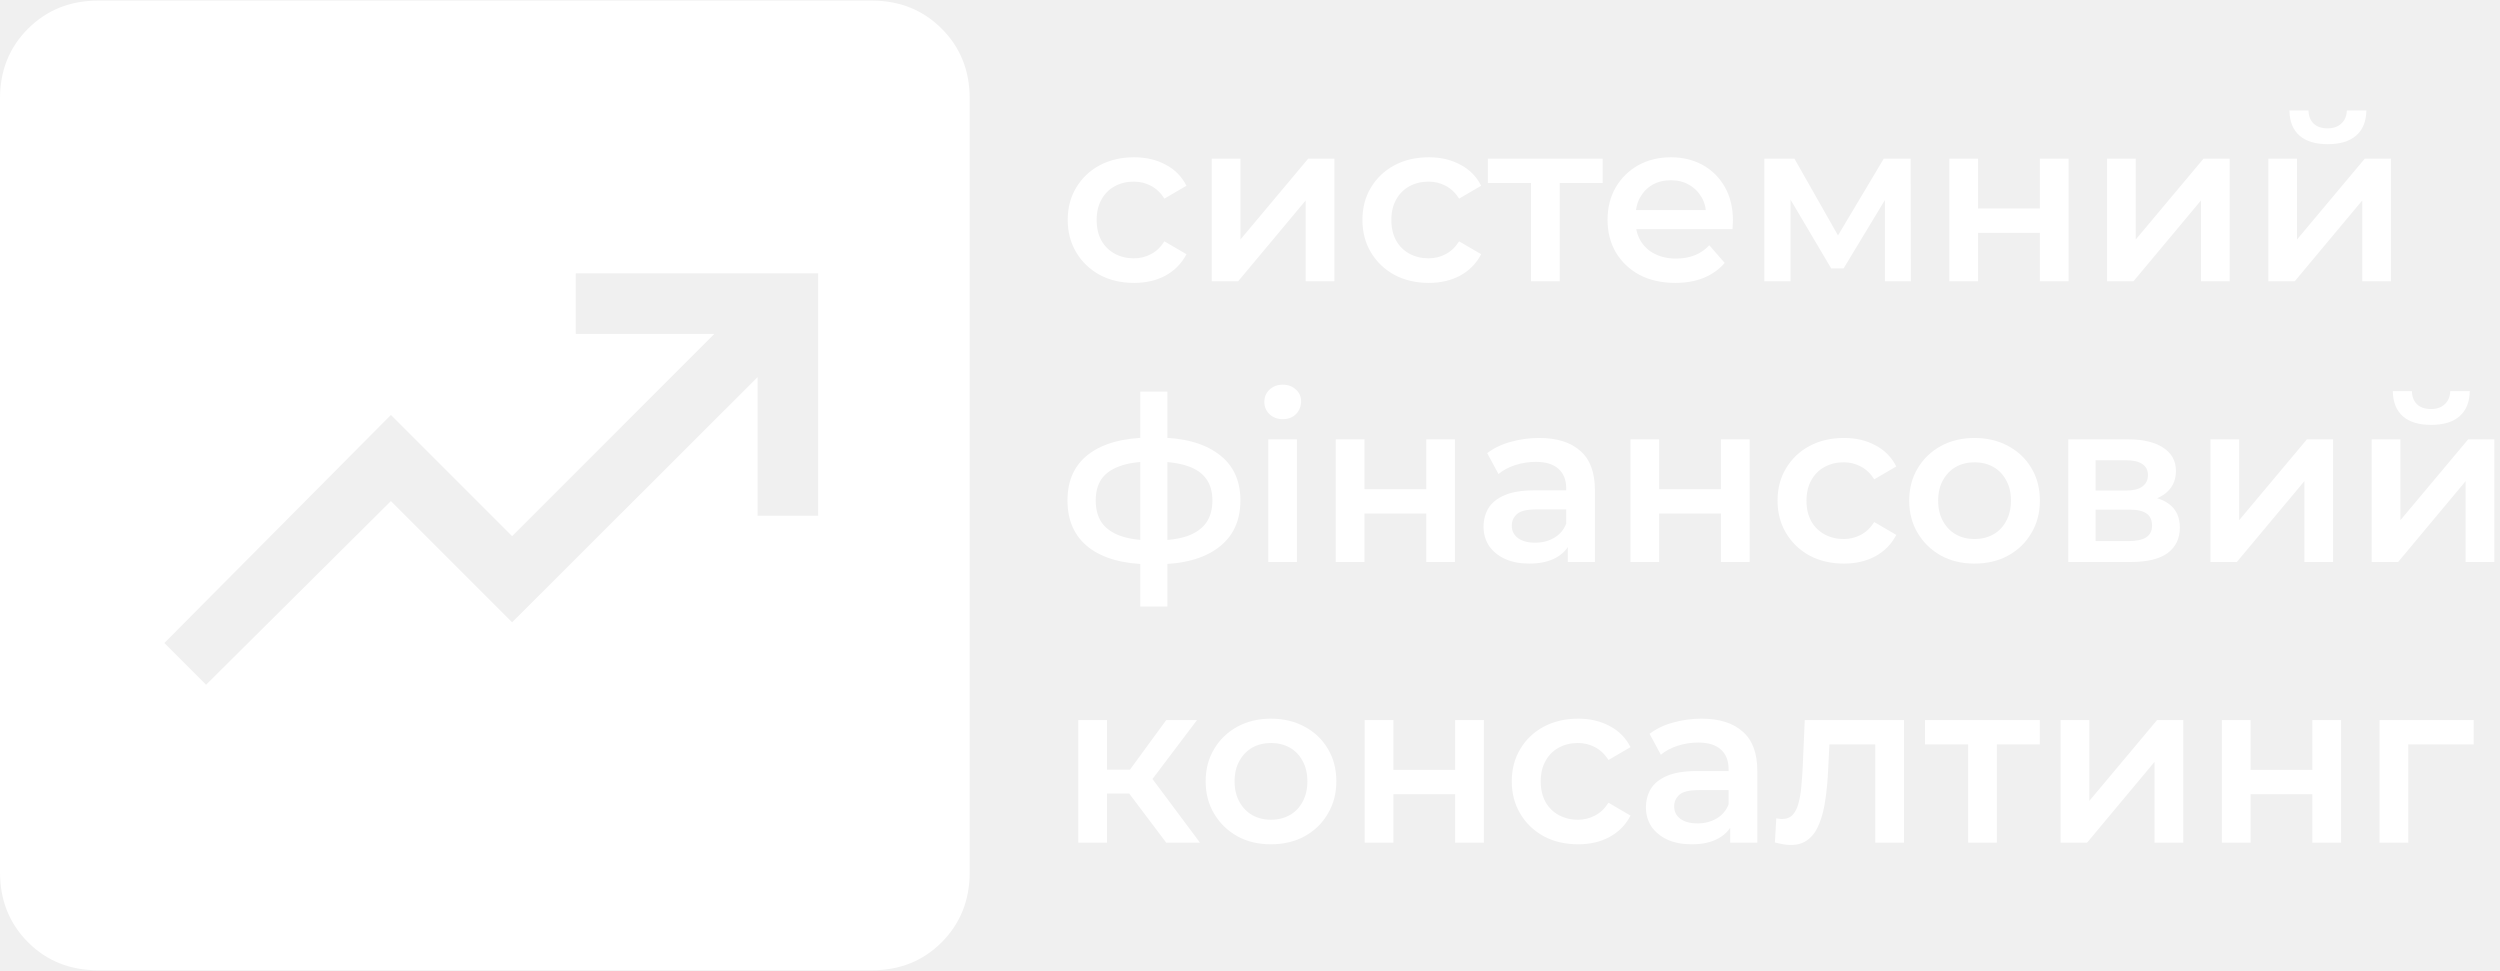
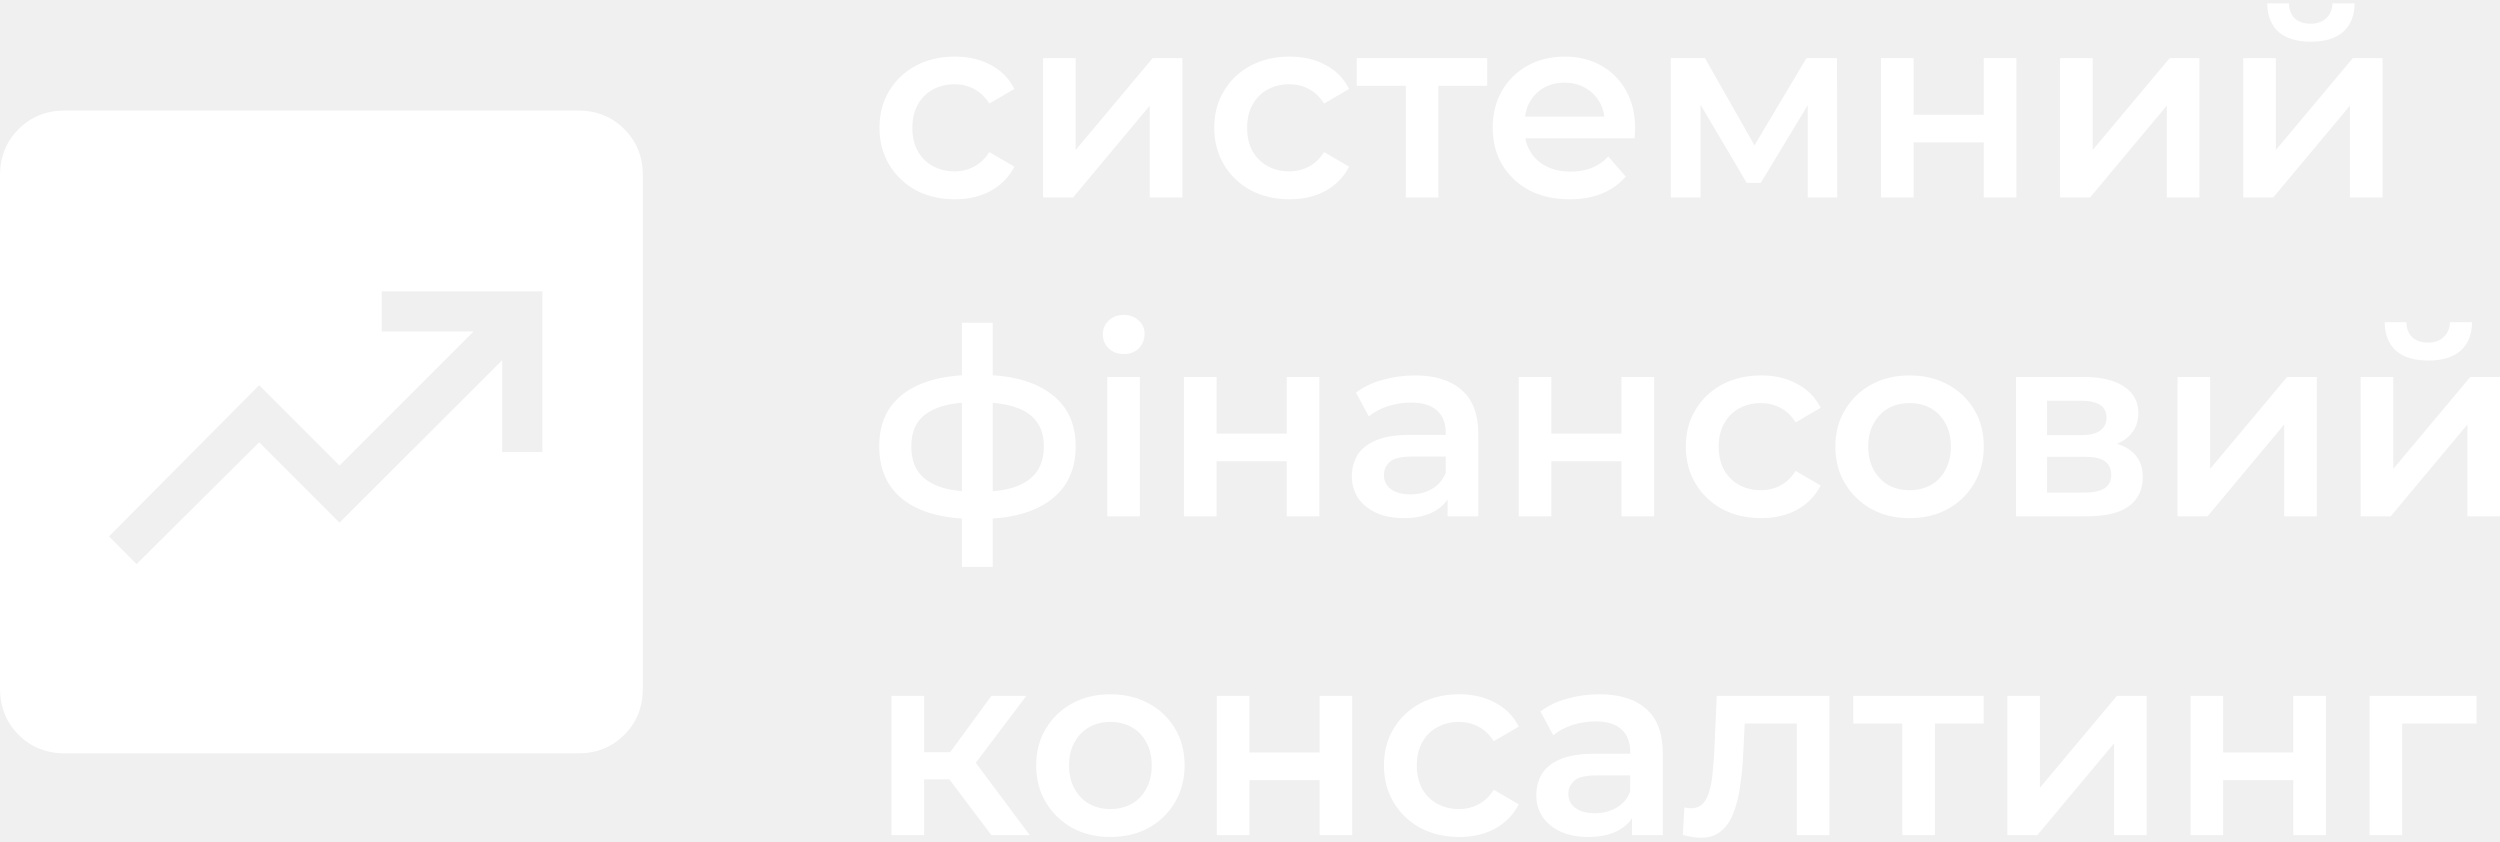
- <svg xmlns="http://www.w3.org/2000/svg" width="103" height="40" viewBox="0 0 103 40" fill="none">
-   <path d="M98.037 34.719V29.666H101.916V30.669H98.945L99.22 30.404V34.719H98.037Z" fill="white" />
-   <path d="M91.541 34.719V29.666H92.724V31.719H95.269V29.666H96.452V34.719H95.269V32.722H92.724V34.719H91.541Z" fill="white" />
-   <path d="M84.897 34.719V29.666H86.08V32.997L88.871 29.666H89.95V34.719H88.767V31.388L85.986 34.719H84.897Z" fill="white" />
-   <path d="M81.088 34.719V30.385L81.362 30.669H79.309V29.666H84.04V30.669H81.996L82.27 30.385V34.719H81.088Z" fill="white" />
-   <path d="M73.126 34.709L73.183 33.716C73.227 33.722 73.268 33.728 73.306 33.735C73.344 33.741 73.379 33.744 73.41 33.744C73.606 33.744 73.757 33.684 73.865 33.564C73.972 33.444 74.051 33.284 74.101 33.082C74.158 32.874 74.196 32.643 74.215 32.391C74.24 32.132 74.259 31.874 74.271 31.615L74.356 29.666H78.444V34.719H77.261V30.347L77.536 30.669H75.132L75.388 30.338L75.322 31.672C75.303 32.12 75.265 32.536 75.208 32.921C75.158 33.299 75.076 33.63 74.962 33.914C74.855 34.198 74.704 34.419 74.508 34.577C74.319 34.734 74.076 34.813 73.779 34.813C73.685 34.813 73.581 34.804 73.467 34.785C73.36 34.766 73.246 34.741 73.126 34.709Z" fill="white" />
-   <path d="M71.284 34.719V33.697L71.218 33.479V31.691C71.218 31.344 71.114 31.076 70.906 30.887C70.698 30.691 70.382 30.593 69.96 30.593C69.676 30.593 69.395 30.637 69.118 30.726C68.846 30.814 68.616 30.937 68.427 31.095L67.963 30.234C68.234 30.026 68.556 29.871 68.928 29.77C69.307 29.663 69.698 29.609 70.102 29.609C70.833 29.609 71.398 29.786 71.795 30.139C72.199 30.486 72.401 31.025 72.401 31.757V34.719H71.284ZM69.695 34.785C69.316 34.785 68.985 34.722 68.701 34.596C68.418 34.463 68.197 34.283 68.039 34.056C67.888 33.823 67.812 33.561 67.812 33.271C67.812 32.987 67.878 32.732 68.011 32.505C68.149 32.278 68.373 32.098 68.682 31.965C68.992 31.833 69.401 31.767 69.912 31.767H71.379V32.552H69.998C69.594 32.552 69.323 32.618 69.184 32.751C69.045 32.877 68.976 33.034 68.976 33.224C68.976 33.438 69.061 33.608 69.231 33.735C69.401 33.861 69.638 33.924 69.941 33.924C70.231 33.924 70.49 33.858 70.717 33.725C70.95 33.593 71.117 33.397 71.218 33.139L71.417 33.848C71.303 34.145 71.098 34.375 70.802 34.539C70.512 34.703 70.143 34.785 69.695 34.785Z" fill="white" />
-   <path d="M65.02 34.785C64.49 34.785 64.017 34.675 63.601 34.454C63.191 34.227 62.869 33.918 62.636 33.526C62.402 33.135 62.285 32.691 62.285 32.192C62.285 31.688 62.402 31.243 62.636 30.858C62.869 30.467 63.191 30.161 63.601 29.94C64.017 29.72 64.49 29.609 65.02 29.609C65.512 29.609 65.944 29.71 66.316 29.912C66.695 30.108 66.982 30.398 67.177 30.782L66.269 31.312C66.118 31.073 65.931 30.896 65.711 30.782C65.496 30.669 65.263 30.612 65.011 30.612C64.72 30.612 64.459 30.675 64.225 30.801C63.992 30.928 63.809 31.11 63.676 31.35C63.544 31.584 63.478 31.864 63.478 32.192C63.478 32.52 63.544 32.804 63.676 33.044C63.809 33.277 63.992 33.457 64.225 33.583C64.459 33.709 64.72 33.773 65.011 33.773C65.263 33.773 65.496 33.716 65.711 33.602C65.931 33.489 66.118 33.312 66.269 33.072L67.177 33.602C66.982 33.981 66.695 34.274 66.316 34.482C65.944 34.684 65.512 34.785 65.02 34.785Z" fill="white" />
-   <path d="M56.225 34.719V29.666H57.408V31.719H59.953V29.666H61.136V34.719H59.953V32.722H57.408V34.719H56.225Z" fill="white" />
-   <path d="M52.36 34.785C51.843 34.785 51.382 34.675 50.978 34.454C50.575 34.227 50.256 33.918 50.023 33.526C49.789 33.135 49.673 32.691 49.673 32.192C49.673 31.688 49.789 31.243 50.023 30.858C50.256 30.467 50.575 30.161 50.978 29.94C51.382 29.72 51.843 29.609 52.36 29.609C52.883 29.609 53.347 29.72 53.751 29.94C54.161 30.161 54.479 30.464 54.706 30.849C54.94 31.233 55.057 31.681 55.057 32.192C55.057 32.691 54.94 33.135 54.706 33.526C54.479 33.918 54.161 34.227 53.751 34.454C53.347 34.675 52.883 34.785 52.36 34.785ZM52.36 33.773C52.65 33.773 52.909 33.709 53.136 33.583C53.363 33.457 53.539 33.274 53.666 33.034C53.798 32.795 53.864 32.514 53.864 32.192C53.864 31.864 53.798 31.584 53.666 31.35C53.539 31.11 53.363 30.928 53.136 30.801C52.909 30.675 52.653 30.612 52.369 30.612C52.079 30.612 51.821 30.675 51.593 30.801C51.373 30.928 51.196 31.11 51.064 31.35C50.931 31.584 50.865 31.864 50.865 32.192C50.865 32.514 50.931 32.795 51.064 33.034C51.196 33.274 51.373 33.457 51.593 33.583C51.821 33.709 52.076 33.773 52.36 33.773Z" fill="white" />
-   <path d="M48.049 34.719L46.223 32.296L47.188 31.7L49.44 34.719H48.049ZM44.425 34.719V29.666H45.608V34.719H44.425ZM45.258 32.694V31.71H46.97V32.694H45.258ZM47.301 32.334L46.194 32.202L48.049 29.666H49.317L47.301 32.334Z" fill="white" />
-   <path d="M97.714 23.154V18.101H98.896V21.432L101.688 18.101H102.766V23.154H101.584V19.823L98.802 23.154H97.714ZM100.164 17.505C99.66 17.505 99.272 17.389 99.001 17.155C98.729 16.915 98.59 16.569 98.584 16.114H99.37C99.376 16.341 99.445 16.521 99.578 16.654C99.716 16.786 99.909 16.852 100.155 16.852C100.395 16.852 100.584 16.786 100.723 16.654C100.868 16.521 100.943 16.341 100.95 16.114H101.754C101.748 16.569 101.606 16.915 101.328 17.155C101.057 17.389 100.669 17.505 100.164 17.505Z" fill="white" />
-   <path d="M91.07 23.154V18.101H92.253V21.432L95.044 18.101H96.123V23.154H94.94V19.823L92.158 23.154H91.07Z" fill="white" />
-   <path d="M85.212 23.154V18.101H87.681C88.293 18.101 88.772 18.215 89.119 18.442C89.473 18.669 89.649 18.991 89.649 19.407C89.649 19.817 89.485 20.139 89.157 20.372C88.829 20.599 88.394 20.713 87.851 20.713L87.993 20.419C88.605 20.419 89.059 20.533 89.356 20.76C89.659 20.981 89.81 21.306 89.81 21.735C89.81 22.183 89.643 22.533 89.309 22.785C88.974 23.031 88.466 23.154 87.785 23.154H85.212ZM86.338 22.293H87.691C88.012 22.293 88.255 22.242 88.419 22.142C88.583 22.034 88.665 21.873 88.665 21.659C88.665 21.432 88.59 21.265 88.438 21.157C88.287 21.05 88.05 20.997 87.728 20.997H86.338V22.293ZM86.338 20.211H87.577C87.88 20.211 88.107 20.158 88.258 20.05C88.416 19.937 88.495 19.779 88.495 19.577C88.495 19.369 88.416 19.215 88.258 19.114C88.107 19.013 87.88 18.962 87.577 18.962H86.338V20.211Z" fill="white" />
-   <path d="M81.347 23.22C80.829 23.22 80.369 23.11 79.965 22.889C79.561 22.662 79.243 22.353 79.009 21.962C78.776 21.571 78.659 21.126 78.659 20.628C78.659 20.123 78.776 19.678 79.009 19.294C79.243 18.902 79.561 18.596 79.965 18.376C80.369 18.155 80.829 18.044 81.347 18.044C81.87 18.044 82.334 18.155 82.737 18.376C83.147 18.596 83.466 18.899 83.693 19.284C83.927 19.669 84.043 20.117 84.043 20.628C84.043 21.126 83.927 21.571 83.693 21.962C83.466 22.353 83.147 22.662 82.737 22.889C82.334 23.11 81.87 23.22 81.347 23.22ZM81.347 22.208C81.637 22.208 81.895 22.145 82.122 22.018C82.35 21.892 82.526 21.709 82.652 21.47C82.785 21.23 82.851 20.949 82.851 20.628C82.851 20.3 82.785 20.019 82.652 19.785C82.526 19.546 82.35 19.363 82.122 19.237C81.895 19.11 81.64 19.047 81.356 19.047C81.066 19.047 80.807 19.11 80.58 19.237C80.359 19.363 80.183 19.546 80.05 19.785C79.918 20.019 79.852 20.3 79.852 20.628C79.852 20.949 79.918 21.23 80.05 21.47C80.183 21.709 80.359 21.892 80.58 22.018C80.807 22.145 81.063 22.208 81.347 22.208Z" fill="white" />
-   <path d="M75.97 23.22C75.44 23.22 74.967 23.11 74.55 22.889C74.14 22.662 73.819 22.353 73.585 21.962C73.352 21.571 73.235 21.126 73.235 20.628C73.235 20.123 73.352 19.678 73.585 19.294C73.819 18.902 74.14 18.596 74.55 18.376C74.967 18.155 75.44 18.044 75.97 18.044C76.462 18.044 76.894 18.145 77.266 18.347C77.644 18.543 77.931 18.833 78.127 19.218L77.219 19.748C77.067 19.508 76.881 19.331 76.66 19.218C76.446 19.104 76.213 19.047 75.96 19.047C75.67 19.047 75.408 19.11 75.175 19.237C74.942 19.363 74.759 19.546 74.626 19.785C74.494 20.019 74.427 20.3 74.427 20.628C74.427 20.956 74.494 21.239 74.626 21.479C74.759 21.713 74.942 21.892 75.175 22.018C75.408 22.145 75.67 22.208 75.96 22.208C76.213 22.208 76.446 22.151 76.66 22.038C76.881 21.924 77.067 21.747 77.219 21.508L78.127 22.038C77.931 22.416 77.644 22.709 77.266 22.917C76.894 23.119 76.462 23.22 75.97 23.22Z" fill="white" />
-   <path d="M67.175 23.154V18.101H68.357V20.154H70.903V18.101H72.085V23.154H70.903V21.157H68.357V23.154H67.175Z" fill="white" />
-   <path d="M64.594 23.154V22.132L64.528 21.915V20.126C64.528 19.779 64.424 19.511 64.216 19.322C64.008 19.126 63.693 19.029 63.27 19.029C62.986 19.029 62.705 19.073 62.428 19.161C62.157 19.249 61.926 19.372 61.737 19.53L61.273 18.669C61.545 18.461 61.866 18.306 62.239 18.205C62.617 18.098 63.008 18.044 63.412 18.044C64.144 18.044 64.708 18.221 65.106 18.574C65.509 18.921 65.711 19.461 65.711 20.192V23.154H64.594ZM63.005 23.22C62.626 23.22 62.295 23.157 62.011 23.031C61.727 22.898 61.507 22.719 61.349 22.492C61.198 22.258 61.122 21.997 61.122 21.706C61.122 21.422 61.188 21.167 61.321 20.94C61.459 20.713 61.683 20.533 61.992 20.401C62.301 20.268 62.712 20.202 63.222 20.202H64.689V20.987H63.308C62.904 20.987 62.633 21.053 62.494 21.186C62.355 21.312 62.286 21.47 62.286 21.659C62.286 21.873 62.371 22.044 62.541 22.17C62.712 22.296 62.948 22.359 63.251 22.359C63.541 22.359 63.8 22.293 64.027 22.16C64.26 22.028 64.427 21.832 64.528 21.574L64.727 22.284C64.613 22.58 64.408 22.81 64.112 22.974C63.822 23.138 63.453 23.22 63.005 23.22Z" fill="white" />
-   <path d="M55.033 23.154V18.101H56.216V20.154H58.761V18.101H59.944V23.154H58.761V21.157H56.216V23.154H55.033Z" fill="white" />
-   <path d="M52.252 23.154V18.101H53.434V23.154H52.252ZM52.848 17.269C52.627 17.269 52.444 17.199 52.299 17.06C52.16 16.922 52.091 16.755 52.091 16.559C52.091 16.357 52.16 16.19 52.299 16.058C52.444 15.919 52.627 15.849 52.848 15.849C53.068 15.849 53.248 15.915 53.387 16.048C53.532 16.174 53.605 16.335 53.605 16.531C53.605 16.739 53.535 16.915 53.397 17.06C53.258 17.199 53.075 17.269 52.848 17.269Z" fill="white" />
-   <path d="M47.633 23.249C47.627 23.249 47.598 23.249 47.548 23.249C47.504 23.249 47.459 23.249 47.415 23.249C47.377 23.249 47.352 23.249 47.34 23.249C46.273 23.236 45.447 23.006 44.86 22.558C44.274 22.104 43.98 21.457 43.98 20.618C43.98 19.786 44.274 19.148 44.86 18.707C45.447 18.265 46.283 18.038 47.368 18.026C47.38 18.026 47.406 18.026 47.444 18.026C47.488 18.026 47.529 18.026 47.567 18.026C47.611 18.026 47.636 18.026 47.642 18.026C48.733 18.026 49.582 18.25 50.188 18.697C50.799 19.139 51.105 19.779 51.105 20.618C51.105 21.463 50.799 22.113 50.188 22.567C49.582 23.022 48.73 23.249 47.633 23.249ZM47.595 22.265C48.131 22.265 48.573 22.205 48.92 22.085C49.267 21.959 49.525 21.776 49.696 21.536C49.866 21.29 49.951 20.984 49.951 20.618C49.951 20.259 49.866 19.962 49.696 19.729C49.525 19.489 49.267 19.312 48.92 19.199C48.573 19.079 48.131 19.019 47.595 19.019C47.582 19.019 47.551 19.019 47.5 19.019C47.456 19.019 47.428 19.019 47.415 19.019C46.892 19.019 46.463 19.082 46.128 19.208C45.794 19.328 45.545 19.505 45.381 19.738C45.223 19.972 45.144 20.265 45.144 20.618C45.144 20.978 45.223 21.277 45.381 21.517C45.545 21.757 45.794 21.94 46.128 22.066C46.469 22.192 46.898 22.258 47.415 22.265C47.428 22.265 47.456 22.265 47.5 22.265C47.551 22.265 47.582 22.265 47.595 22.265ZM46.98 24.99V16.133H48.096V24.99H46.98Z" fill="white" />
-   <path d="M93.454 11.589V6.537H94.637V9.867L97.428 6.537H98.507V11.589H97.324V8.259L94.542 11.589H93.454ZM95.904 5.94C95.4 5.94 95.012 5.824 94.741 5.59C94.469 5.351 94.331 5.004 94.324 4.55H95.11C95.116 4.777 95.185 4.956 95.318 5.089C95.457 5.221 95.649 5.288 95.895 5.288C96.135 5.288 96.324 5.221 96.463 5.089C96.608 4.956 96.684 4.777 96.69 4.55H97.494C97.488 5.004 97.346 5.351 97.068 5.59C96.797 5.824 96.409 5.94 95.904 5.94Z" fill="white" />
-   <path d="M86.81 11.589V6.537H87.993V9.867L90.784 6.537H91.863V11.589H90.68V8.259L87.898 11.589H86.81Z" fill="white" />
-   <path d="M80.314 11.589V6.537H81.497V8.59H84.042V6.537H85.225V11.589H84.042V9.593H81.497V11.589H80.314Z" fill="white" />
-   <path d="M72.691 11.589V6.537H73.931L75.965 10.123H75.473L77.611 6.537H78.719L78.728 11.589H77.659V7.805L77.848 7.928L75.956 11.059H75.445L73.543 7.842L73.77 7.786V11.589H72.691Z" fill="white" />
-   <path d="M69.022 11.656C68.461 11.656 67.969 11.545 67.546 11.324C67.13 11.097 66.805 10.788 66.572 10.397C66.345 10.006 66.231 9.561 66.231 9.063C66.231 8.558 66.342 8.114 66.562 7.729C66.79 7.338 67.099 7.032 67.49 6.811C67.887 6.59 68.338 6.48 68.843 6.48C69.335 6.48 69.773 6.587 70.158 6.802C70.543 7.016 70.846 7.319 71.066 7.71C71.287 8.101 71.397 8.562 71.397 9.091C71.397 9.142 71.394 9.199 71.388 9.262C71.388 9.325 71.385 9.385 71.379 9.441H67.168V8.656H70.754L70.29 8.902C70.297 8.612 70.237 8.356 70.111 8.136C69.984 7.915 69.811 7.741 69.59 7.615C69.376 7.489 69.127 7.426 68.843 7.426C68.552 7.426 68.297 7.489 68.076 7.615C67.862 7.741 67.692 7.918 67.565 8.145C67.445 8.366 67.386 8.628 67.386 8.931V9.12C67.386 9.423 67.455 9.691 67.594 9.924C67.733 10.157 67.928 10.337 68.18 10.463C68.433 10.589 68.723 10.653 69.051 10.653C69.335 10.653 69.59 10.608 69.817 10.52C70.044 10.432 70.246 10.293 70.423 10.104L71.057 10.832C70.83 11.097 70.543 11.302 70.196 11.447C69.855 11.586 69.464 11.656 69.022 11.656Z" fill="white" />
-   <path d="M63.078 11.589V7.256L63.352 7.54H61.299V6.537H66.03V7.54H63.986L64.261 7.256V11.589H63.078Z" fill="white" />
-   <path d="M58.866 11.656C58.336 11.656 57.863 11.545 57.447 11.324C57.037 11.097 56.715 10.788 56.482 10.397C56.248 10.006 56.132 9.561 56.132 9.063C56.132 8.558 56.248 8.114 56.482 7.729C56.715 7.338 57.037 7.032 57.447 6.811C57.863 6.59 58.336 6.48 58.866 6.48C59.358 6.48 59.79 6.581 60.163 6.783C60.541 6.978 60.828 7.268 61.024 7.653L60.115 8.183C59.964 7.943 59.778 7.767 59.557 7.653C59.343 7.54 59.109 7.483 58.857 7.483C58.567 7.483 58.305 7.546 58.071 7.672C57.838 7.798 57.655 7.981 57.523 8.221C57.39 8.454 57.324 8.735 57.324 9.063C57.324 9.391 57.39 9.675 57.523 9.915C57.655 10.148 57.838 10.328 58.071 10.454C58.305 10.58 58.567 10.643 58.857 10.643C59.109 10.643 59.343 10.586 59.557 10.473C59.778 10.359 59.964 10.183 60.115 9.943L61.024 10.473C60.828 10.851 60.541 11.145 60.163 11.353C59.79 11.555 59.358 11.656 58.866 11.656Z" fill="white" />
-   <path d="M49.923 11.589V6.537H51.106V9.867L53.897 6.537H54.976V11.589H53.793V8.259L51.011 11.589H49.923Z" fill="white" />
-   <path d="M46.724 11.656C46.194 11.656 45.721 11.545 45.305 11.324C44.895 11.097 44.573 10.788 44.34 10.397C44.107 10.006 43.99 9.561 43.99 9.063C43.99 8.558 44.107 8.114 44.34 7.729C44.573 7.338 44.895 7.032 45.305 6.811C45.721 6.59 46.194 6.48 46.724 6.48C47.216 6.48 47.648 6.581 48.021 6.783C48.399 6.978 48.686 7.268 48.882 7.653L47.973 8.183C47.822 7.943 47.636 7.767 47.415 7.653C47.201 7.54 46.967 7.483 46.715 7.483C46.425 7.483 46.163 7.546 45.93 7.672C45.696 7.798 45.513 7.981 45.381 8.221C45.248 8.454 45.182 8.735 45.182 9.063C45.182 9.391 45.248 9.675 45.381 9.915C45.513 10.148 45.696 10.328 45.93 10.454C46.163 10.58 46.425 10.643 46.715 10.643C46.967 10.643 47.201 10.586 47.415 10.473C47.636 10.359 47.822 10.183 47.973 9.943L48.882 10.473C48.686 10.851 48.399 11.145 48.021 11.353C47.648 11.555 47.216 11.656 46.724 11.656Z" fill="white" />
-   <path d="M8.49 28.212L16.105 20.644L21.099 25.638L31.212 15.538V21.248H33.708V11.261H23.721V13.758H29.429L21.099 22.09L16.105 17.096L6.772 26.492L8.49 28.212ZM4.035 39.975C2.885 39.975 1.925 39.591 1.156 38.822C0.387 38.053 0.002 37.092 0 35.94V4.06C0 2.909 0.385 1.95 1.156 1.181C1.927 0.412 2.886 0.026 4.035 0.025H35.918C37.067 0.025 38.026 0.41 38.797 1.181C39.568 1.951 39.952 2.911 39.951 4.06V35.943C39.951 37.091 39.566 38.051 38.797 38.822C38.028 39.593 37.068 39.977 35.916 39.975H4.035Z" fill="white" />
+ <svg xmlns="http://www.w3.org/2000/svg" width="107" height="36" viewBox="0 0 107 36" fill="none">
+   <path d="M101.419 35.744V29.782H105.997V30.966H102.491L102.815 30.653V35.744H101.419Z" fill="white" />
+   <path d="M93.754 35.744V29.782H95.15V32.205H98.153V29.782H99.549V35.744H98.153V33.389H95.15V35.744H93.754Z" fill="white" />
+   <path d="M85.914 35.744V29.782H87.31V33.712L90.604 29.782H91.876V35.744H90.481V31.814L87.198 35.744H85.914Z" fill="white" />
+   <path d="M81.418 35.744V30.631L81.742 30.966H79.319V29.782H84.902V30.966H82.49L82.814 30.631V35.744H81.418Z" fill="white" />
+   <path d="M72.024 35.733L72.091 34.561C72.143 34.568 72.192 34.576 72.236 34.583C72.281 34.591 72.322 34.594 72.359 34.594C72.59 34.594 72.769 34.524 72.895 34.382C73.022 34.241 73.115 34.051 73.174 33.813C73.241 33.567 73.286 33.295 73.308 32.998C73.338 32.693 73.36 32.387 73.375 32.082L73.476 29.782H78.299V35.744H76.903V30.586L77.227 30.966H74.391L74.693 30.575L74.615 32.149C74.592 32.678 74.548 33.169 74.481 33.623C74.421 34.07 74.324 34.46 74.19 34.795C74.064 35.13 73.885 35.391 73.654 35.577C73.431 35.763 73.144 35.856 72.795 35.856C72.683 35.856 72.56 35.845 72.426 35.822C72.3 35.8 72.166 35.77 72.024 35.733Z" fill="white" />
+   <path d="M69.851 35.744V34.538L69.772 34.282V32.171C69.772 31.762 69.65 31.446 69.404 31.222C69.158 30.991 68.786 30.876 68.287 30.876C67.953 30.876 67.621 30.928 67.294 31.032C66.974 31.137 66.702 31.282 66.479 31.468L65.932 30.452C66.252 30.206 66.631 30.024 67.07 29.905C67.517 29.778 67.979 29.715 68.455 29.715C69.318 29.715 69.985 29.923 70.454 30.34C70.93 30.75 71.168 31.386 71.168 32.249V35.744H69.851ZM67.975 35.822C67.528 35.822 67.137 35.748 66.802 35.599C66.468 35.443 66.207 35.231 66.021 34.963C65.842 34.687 65.753 34.378 65.753 34.036C65.753 33.701 65.831 33.4 65.987 33.132C66.151 32.864 66.415 32.651 66.78 32.495C67.145 32.339 67.629 32.261 68.232 32.261H69.962V33.187H68.332C67.856 33.187 67.536 33.266 67.372 33.422C67.208 33.571 67.126 33.757 67.126 33.98C67.126 34.233 67.227 34.434 67.428 34.583C67.629 34.732 67.908 34.806 68.265 34.806C68.608 34.806 68.913 34.728 69.181 34.572C69.456 34.416 69.653 34.185 69.772 33.88L70.007 34.717C69.873 35.067 69.631 35.339 69.281 35.532C68.939 35.726 68.503 35.822 67.975 35.822Z" fill="white" />
+   <path d="M62.459 35.822C61.833 35.822 61.275 35.692 60.784 35.432C60.3 35.164 59.92 34.799 59.645 34.337C59.37 33.876 59.232 33.351 59.232 32.763C59.232 32.168 59.37 31.643 59.645 31.189C59.92 30.727 60.3 30.366 60.784 30.106C61.275 29.845 61.833 29.715 62.459 29.715C63.039 29.715 63.549 29.834 63.988 30.072C64.435 30.303 64.774 30.645 65.004 31.099L63.932 31.725C63.754 31.442 63.534 31.233 63.274 31.099C63.021 30.965 62.745 30.898 62.447 30.898C62.105 30.898 61.796 30.973 61.521 31.122C61.245 31.271 61.029 31.486 60.873 31.769C60.717 32.045 60.639 32.376 60.639 32.763C60.639 33.15 60.717 33.485 60.873 33.768C61.029 34.043 61.245 34.256 61.521 34.404C61.796 34.553 62.105 34.628 62.447 34.628C62.745 34.628 63.021 34.561 63.274 34.427C63.534 34.293 63.754 34.084 63.932 33.801L65.004 34.427C64.774 34.873 64.435 35.219 63.988 35.465C63.549 35.703 63.039 35.822 62.459 35.822Z" fill="white" />
+   <path d="M52.08 35.744V29.782H53.476V32.205H56.479V29.782H57.875V35.744H56.479V33.389H53.476V35.744H52.08Z" fill="white" />
+   <path d="M47.519 35.822C46.909 35.822 46.365 35.692 45.889 35.432C45.413 35.164 45.037 34.799 44.761 34.337C44.486 33.876 44.348 33.351 44.348 32.763C44.348 32.168 44.486 31.643 44.761 31.189C45.037 30.727 45.413 30.366 45.889 30.106C46.365 29.845 46.909 29.715 47.519 29.715C48.137 29.715 48.684 29.845 49.16 30.106C49.644 30.366 50.02 30.724 50.288 31.178C50.564 31.632 50.701 32.16 50.701 32.763C50.701 33.351 50.564 33.876 50.288 34.337C50.02 34.799 49.644 35.164 49.16 35.432C48.684 35.692 48.137 35.822 47.519 35.822ZM47.519 34.628C47.861 34.628 48.167 34.553 48.435 34.404C48.703 34.256 48.911 34.04 49.06 33.757C49.216 33.474 49.294 33.143 49.294 32.763C49.294 32.376 49.216 32.045 49.06 31.769C48.911 31.486 48.703 31.271 48.435 31.122C48.167 30.973 47.865 30.898 47.53 30.898C47.188 30.898 46.883 30.973 46.615 31.122C46.354 31.271 46.146 31.486 45.989 31.769C45.833 32.045 45.755 32.376 45.755 32.763C45.755 33.143 45.833 33.474 45.989 33.757C46.146 34.04 46.354 34.256 46.615 34.404C46.883 34.553 47.184 34.628 47.519 34.628Z" fill="white" />
+   <path d="M42.432 35.744L40.277 32.886L41.416 32.183L44.074 35.744H42.432ZM38.156 35.744V29.782H39.552V35.744H38.156ZM39.138 33.355V32.194H41.159V33.355H39.138ZM41.55 32.931L40.244 32.774L42.432 29.782H43.928L41.55 32.931Z" fill="white" />
+   <path d="M101.038 22.098V16.135H102.433V20.066L105.727 16.135H107V22.098H105.604V18.168L102.322 22.098H101.038ZM103.93 15.432C103.334 15.432 102.876 15.294 102.556 15.019C102.236 14.736 102.072 14.327 102.065 13.791H102.992C102.999 14.059 103.081 14.271 103.237 14.427C103.401 14.583 103.628 14.662 103.918 14.662C104.201 14.662 104.425 14.583 104.588 14.427C104.76 14.271 104.849 14.059 104.856 13.791H105.805C105.798 14.327 105.63 14.736 105.303 15.019C104.983 15.294 104.525 15.432 103.93 15.432Z" fill="white" />
+   <path d="M93.198 22.098V16.135H94.594V20.066L97.887 16.135H99.16V22.098H97.764V18.167L94.482 22.098H93.198Z" fill="white" />
+   <path d="M86.285 22.098V16.135H89.199C89.921 16.135 90.487 16.269 90.896 16.537C91.313 16.805 91.522 17.185 91.522 17.676C91.522 18.16 91.328 18.54 90.941 18.815C90.554 19.083 90.04 19.217 89.4 19.217L89.567 18.871C90.29 18.871 90.826 19.005 91.175 19.273C91.533 19.533 91.711 19.917 91.711 20.423C91.711 20.951 91.514 21.364 91.12 21.662C90.725 21.953 90.126 22.098 89.322 22.098H86.285ZM87.614 21.082H89.21C89.59 21.082 89.876 21.022 90.07 20.903C90.263 20.776 90.36 20.587 90.36 20.334C90.36 20.066 90.271 19.868 90.092 19.742C89.914 19.615 89.635 19.552 89.255 19.552H87.614V21.082ZM87.614 18.625H89.076C89.434 18.625 89.701 18.562 89.88 18.435C90.066 18.301 90.159 18.115 90.159 17.877C90.159 17.631 90.066 17.449 89.88 17.33C89.701 17.211 89.434 17.151 89.076 17.151H87.614V18.625Z" fill="white" />
+   <path d="M81.724 22.176C81.114 22.176 80.57 22.046 80.094 21.785C79.618 21.517 79.242 21.152 78.966 20.691C78.691 20.229 78.553 19.705 78.553 19.116C78.553 18.521 78.691 17.996 78.966 17.542C79.242 17.081 79.618 16.72 80.094 16.459C80.57 16.199 81.114 16.068 81.724 16.068C82.342 16.068 82.889 16.199 83.365 16.459C83.849 16.72 84.225 17.077 84.493 17.531C84.769 17.985 84.906 18.514 84.906 19.116C84.906 19.705 84.769 20.229 84.493 20.691C84.225 21.152 83.849 21.517 83.365 21.785C82.889 22.046 82.342 22.176 81.724 22.176ZM81.724 20.981C82.067 20.981 82.372 20.907 82.64 20.758C82.908 20.609 83.116 20.393 83.265 20.11C83.421 19.827 83.499 19.496 83.499 19.116C83.499 18.729 83.421 18.398 83.265 18.123C83.116 17.84 82.908 17.624 82.64 17.475C82.372 17.326 82.07 17.252 81.735 17.252C81.393 17.252 81.088 17.326 80.82 17.475C80.559 17.624 80.351 17.84 80.194 18.123C80.038 18.398 79.96 18.729 79.96 19.116C79.96 19.496 80.038 19.827 80.194 20.11C80.351 20.393 80.559 20.609 80.82 20.758C81.088 20.907 81.389 20.981 81.724 20.981Z" fill="white" />
+   <path d="M75.379 22.176C74.754 22.176 74.196 22.046 73.705 21.785C73.221 21.517 72.841 21.152 72.566 20.691C72.29 20.229 72.153 19.705 72.153 19.116C72.153 18.521 72.29 17.996 72.566 17.542C72.841 17.081 73.221 16.72 73.705 16.459C74.196 16.199 74.754 16.068 75.379 16.068C75.96 16.068 76.47 16.188 76.909 16.426C77.356 16.656 77.694 16.999 77.925 17.453L76.853 18.078C76.675 17.795 76.455 17.587 76.195 17.453C75.941 17.319 75.666 17.252 75.368 17.252C75.026 17.252 74.717 17.326 74.442 17.475C74.166 17.624 73.95 17.84 73.794 18.123C73.638 18.398 73.559 18.729 73.559 19.116C73.559 19.504 73.638 19.838 73.794 20.121C73.95 20.397 74.166 20.609 74.442 20.758C74.717 20.907 75.026 20.981 75.368 20.981C75.666 20.981 75.941 20.914 76.195 20.78C76.455 20.646 76.675 20.438 76.853 20.155L77.925 20.78C77.694 21.227 77.356 21.573 76.909 21.819C76.47 22.057 75.96 22.176 75.379 22.176Z" fill="white" />
+   <path d="M65.001 22.098V16.135H66.397V18.558H69.4V16.135H70.796V22.098H69.4V19.742H66.397V22.098H65.001Z" fill="white" />
+   <path d="M61.956 22.098V20.892L61.878 20.635V18.525C61.878 18.115 61.755 17.799 61.51 17.576C61.264 17.345 60.892 17.23 60.393 17.23C60.058 17.23 59.727 17.282 59.4 17.386C59.079 17.49 58.808 17.635 58.584 17.821L58.037 16.805C58.357 16.56 58.737 16.377 59.176 16.258C59.623 16.132 60.084 16.068 60.561 16.068C61.424 16.068 62.09 16.277 62.559 16.694C63.036 17.103 63.274 17.739 63.274 18.603V22.098H61.956ZM60.081 22.176C59.634 22.176 59.243 22.101 58.908 21.953C58.573 21.796 58.313 21.584 58.127 21.316C57.948 21.041 57.859 20.732 57.859 20.389C57.859 20.054 57.937 19.753 58.093 19.485C58.257 19.217 58.521 19.005 58.886 18.849C59.251 18.692 59.734 18.614 60.337 18.614H62.068V19.541H60.438C59.962 19.541 59.641 19.619 59.478 19.775C59.314 19.924 59.232 20.11 59.232 20.334C59.232 20.587 59.333 20.788 59.533 20.936C59.734 21.085 60.014 21.16 60.371 21.16C60.713 21.16 61.019 21.082 61.286 20.925C61.562 20.769 61.759 20.538 61.878 20.233L62.113 21.07C61.979 21.42 61.737 21.692 61.387 21.886C61.044 22.079 60.609 22.176 60.081 22.176Z" fill="white" />
+   <path d="M50.673 22.098V16.135H52.069V18.558H55.073V16.135H56.468V22.098H55.073V19.742H52.069V22.098H50.673Z" fill="white" />
+   <path d="M47.391 22.098V16.135H48.787V22.098H47.391ZM48.095 15.153C47.834 15.153 47.618 15.071 47.447 14.907C47.283 14.743 47.202 14.546 47.202 14.315C47.202 14.077 47.283 13.88 47.447 13.724C47.618 13.56 47.834 13.478 48.095 13.478C48.355 13.478 48.567 13.556 48.731 13.712C48.902 13.861 48.988 14.051 48.988 14.282C48.988 14.527 48.906 14.736 48.742 14.907C48.579 15.071 48.363 15.153 48.095 15.153Z" fill="white" />
+   <path d="M41.941 22.209C41.934 22.209 41.9 22.209 41.84 22.209C41.788 22.209 41.736 22.209 41.684 22.209C41.639 22.209 41.61 22.209 41.595 22.209C40.337 22.195 39.362 21.923 38.669 21.394C37.977 20.858 37.631 20.096 37.631 19.105C37.631 18.123 37.977 17.371 38.669 16.85C39.362 16.329 40.348 16.061 41.628 16.046C41.643 16.046 41.673 16.046 41.718 16.046C41.77 16.046 41.818 16.046 41.863 16.046C41.915 16.046 41.945 16.046 41.952 16.046C43.24 16.046 44.241 16.31 44.956 16.839C45.678 17.36 46.039 18.116 46.039 19.105C46.039 20.103 45.678 20.87 44.956 21.405C44.241 21.942 43.236 22.209 41.941 22.209ZM41.896 21.048C42.529 21.048 43.05 20.977 43.459 20.836C43.869 20.687 44.174 20.471 44.375 20.189C44.576 19.898 44.676 19.537 44.676 19.105C44.676 18.681 44.576 18.331 44.375 18.056C44.174 17.773 43.869 17.565 43.459 17.431C43.05 17.289 42.529 17.218 41.896 17.218C41.881 17.218 41.844 17.218 41.785 17.218C41.733 17.218 41.699 17.218 41.684 17.218C41.066 17.218 40.56 17.293 40.166 17.442C39.771 17.583 39.477 17.792 39.284 18.067C39.097 18.343 39.004 18.689 39.004 19.105C39.004 19.53 39.097 19.883 39.284 20.166C39.477 20.449 39.771 20.665 40.166 20.814C40.568 20.963 41.074 21.041 41.684 21.048C41.699 21.048 41.733 21.048 41.785 21.048C41.844 21.048 41.881 21.048 41.896 21.048ZM41.17 24.264V13.813H42.488V24.264H41.17Z" fill="white" />
+   <path d="M96.011 8.451V2.489H97.407V6.419L100.7 2.489H101.973V8.451H100.578V4.521L97.295 8.451H96.011ZM98.903 1.785C98.307 1.785 97.85 1.648 97.529 1.372C97.209 1.089 97.046 0.68 97.038 0.144H97.965C97.972 0.412 98.054 0.624 98.211 0.78C98.374 0.937 98.601 1.015 98.892 1.015C99.174 1.015 99.398 0.937 99.562 0.78C99.733 0.624 99.822 0.412 99.83 0.144H100.779C100.771 0.68 100.604 1.089 100.276 1.372C99.956 1.648 99.498 1.785 98.903 1.785Z" fill="white" />
+   <path d="M88.171 8.451V2.489H89.567V6.419L92.861 2.489H94.134V8.451H92.738V4.521L89.455 8.451H88.171Z" fill="white" />
+   <path d="M80.506 8.451V2.489H81.902V4.912H84.905V2.489H86.301V8.451H84.905V6.095H81.902V8.451H80.506Z" fill="white" />
+   <path d="M71.51 8.451V2.489H72.973L75.374 6.72H74.793L77.316 2.489H78.623L78.634 8.451H77.372V3.985L77.596 4.13L75.362 7.826H74.76L72.515 4.03L72.783 3.963V8.451H71.51Z" fill="white" />
+   <path d="M67.181 8.529C66.519 8.529 65.938 8.399 65.44 8.139C64.948 7.871 64.565 7.506 64.29 7.044C64.022 6.583 63.888 6.058 63.888 5.47C63.888 4.874 64.018 4.35 64.278 3.896C64.546 3.434 64.911 3.073 65.373 2.813C65.842 2.552 66.374 2.422 66.969 2.422C67.55 2.422 68.067 2.548 68.521 2.801C68.975 3.055 69.333 3.412 69.593 3.873C69.854 4.335 69.984 4.878 69.984 5.503C69.984 5.563 69.98 5.63 69.973 5.704C69.973 5.779 69.969 5.85 69.962 5.917H64.993V4.99H69.225L68.678 5.28C68.685 4.938 68.614 4.636 68.466 4.376C68.317 4.115 68.112 3.911 67.851 3.762C67.598 3.613 67.304 3.538 66.969 3.538C66.627 3.538 66.326 3.613 66.065 3.762C65.812 3.911 65.611 4.119 65.462 4.387C65.321 4.647 65.25 4.956 65.25 5.314V5.537C65.25 5.894 65.332 6.211 65.496 6.486C65.659 6.761 65.89 6.974 66.188 7.122C66.486 7.271 66.828 7.346 67.215 7.346C67.55 7.346 67.851 7.294 68.119 7.189C68.387 7.085 68.626 6.921 68.834 6.698L69.582 7.558C69.314 7.871 68.975 8.112 68.566 8.284C68.164 8.447 67.703 8.529 67.181 8.529Z" fill="white" />
+   <path d="M60.167 8.451V3.337L60.491 3.672H58.068V2.489H63.651V3.672H61.239L61.562 3.337V8.451H60.167Z" fill="white" />
+   <path d="M55.197 8.529C54.571 8.529 54.013 8.399 53.522 8.139C53.038 7.871 52.658 7.506 52.383 7.044C52.107 6.583 51.97 6.058 51.97 5.47C51.97 4.874 52.107 4.35 52.383 3.896C52.658 3.434 53.038 3.073 53.522 2.813C54.013 2.552 54.571 2.422 55.197 2.422C55.777 2.422 56.287 2.541 56.726 2.779C57.173 3.01 57.511 3.352 57.742 3.806L56.67 4.432C56.492 4.149 56.272 3.94 56.012 3.806C55.758 3.672 55.483 3.605 55.185 3.605C54.843 3.605 54.534 3.68 54.259 3.829C53.983 3.978 53.767 4.193 53.611 4.476C53.455 4.752 53.377 5.083 53.377 5.47C53.377 5.857 53.455 6.192 53.611 6.475C53.767 6.75 53.983 6.962 54.259 7.111C54.534 7.26 54.843 7.335 55.185 7.335C55.483 7.335 55.758 7.268 56.012 7.134C56.272 7 56.492 6.791 56.67 6.508L57.742 7.134C57.511 7.58 57.173 7.926 56.726 8.172C56.287 8.41 55.777 8.529 55.197 8.529Z" fill="white" />
+   <path d="M44.644 8.451V2.489H46.039V6.419L49.333 2.489H50.606V8.451H49.21V4.521L45.928 8.451H44.644Z" fill="white" />
+   <path d="M40.869 8.529C40.244 8.529 39.686 8.399 39.194 8.139C38.711 7.871 38.331 7.506 38.056 7.044C37.78 6.583 37.642 6.058 37.642 5.47C37.642 4.874 37.78 4.35 38.056 3.896C38.331 3.434 38.711 3.073 39.194 2.813C39.686 2.552 40.244 2.422 40.869 2.422C41.45 2.422 41.96 2.541 42.399 2.779C42.845 3.01 43.184 3.352 43.415 3.806L42.343 4.432C42.164 4.149 41.945 3.94 41.684 3.806C41.431 3.672 41.156 3.605 40.858 3.605C40.516 3.605 40.207 3.68 39.931 3.829C39.656 3.978 39.44 4.193 39.284 4.476C39.127 4.752 39.049 5.083 39.049 5.47C39.049 5.857 39.127 6.192 39.284 6.475C39.44 6.75 39.656 6.962 39.931 7.111C40.207 7.26 40.516 7.335 40.858 7.335C41.156 7.335 41.431 7.268 41.684 7.134C41.945 7 42.164 6.791 42.343 6.508L43.415 7.134C43.184 7.58 42.845 7.926 42.399 8.172C41.96 8.41 41.45 8.529 40.869 8.529Z" fill="white" />
+   <path d="M5.847 24.143L11.092 18.93L14.531 22.37L21.495 15.414V19.347H23.215V12.468H16.337V14.188H20.268L14.531 19.926L11.092 16.487L4.664 22.958L5.847 24.143ZM2.779 32.244C1.987 32.244 1.326 31.979 0.796 31.45C0.267 30.92 0.001 30.258 0 29.465V7.509C0 6.716 0.265 6.056 0.796 5.526C1.327 4.996 1.988 4.731 2.779 4.73H24.737C25.528 4.73 26.189 4.995 26.72 5.526C27.251 6.057 27.515 6.718 27.514 7.509V29.467C27.514 30.258 27.25 30.919 26.72 31.45C26.19 31.98 25.529 32.245 24.735 32.244H2.779Z" fill="white" />
</svg>
